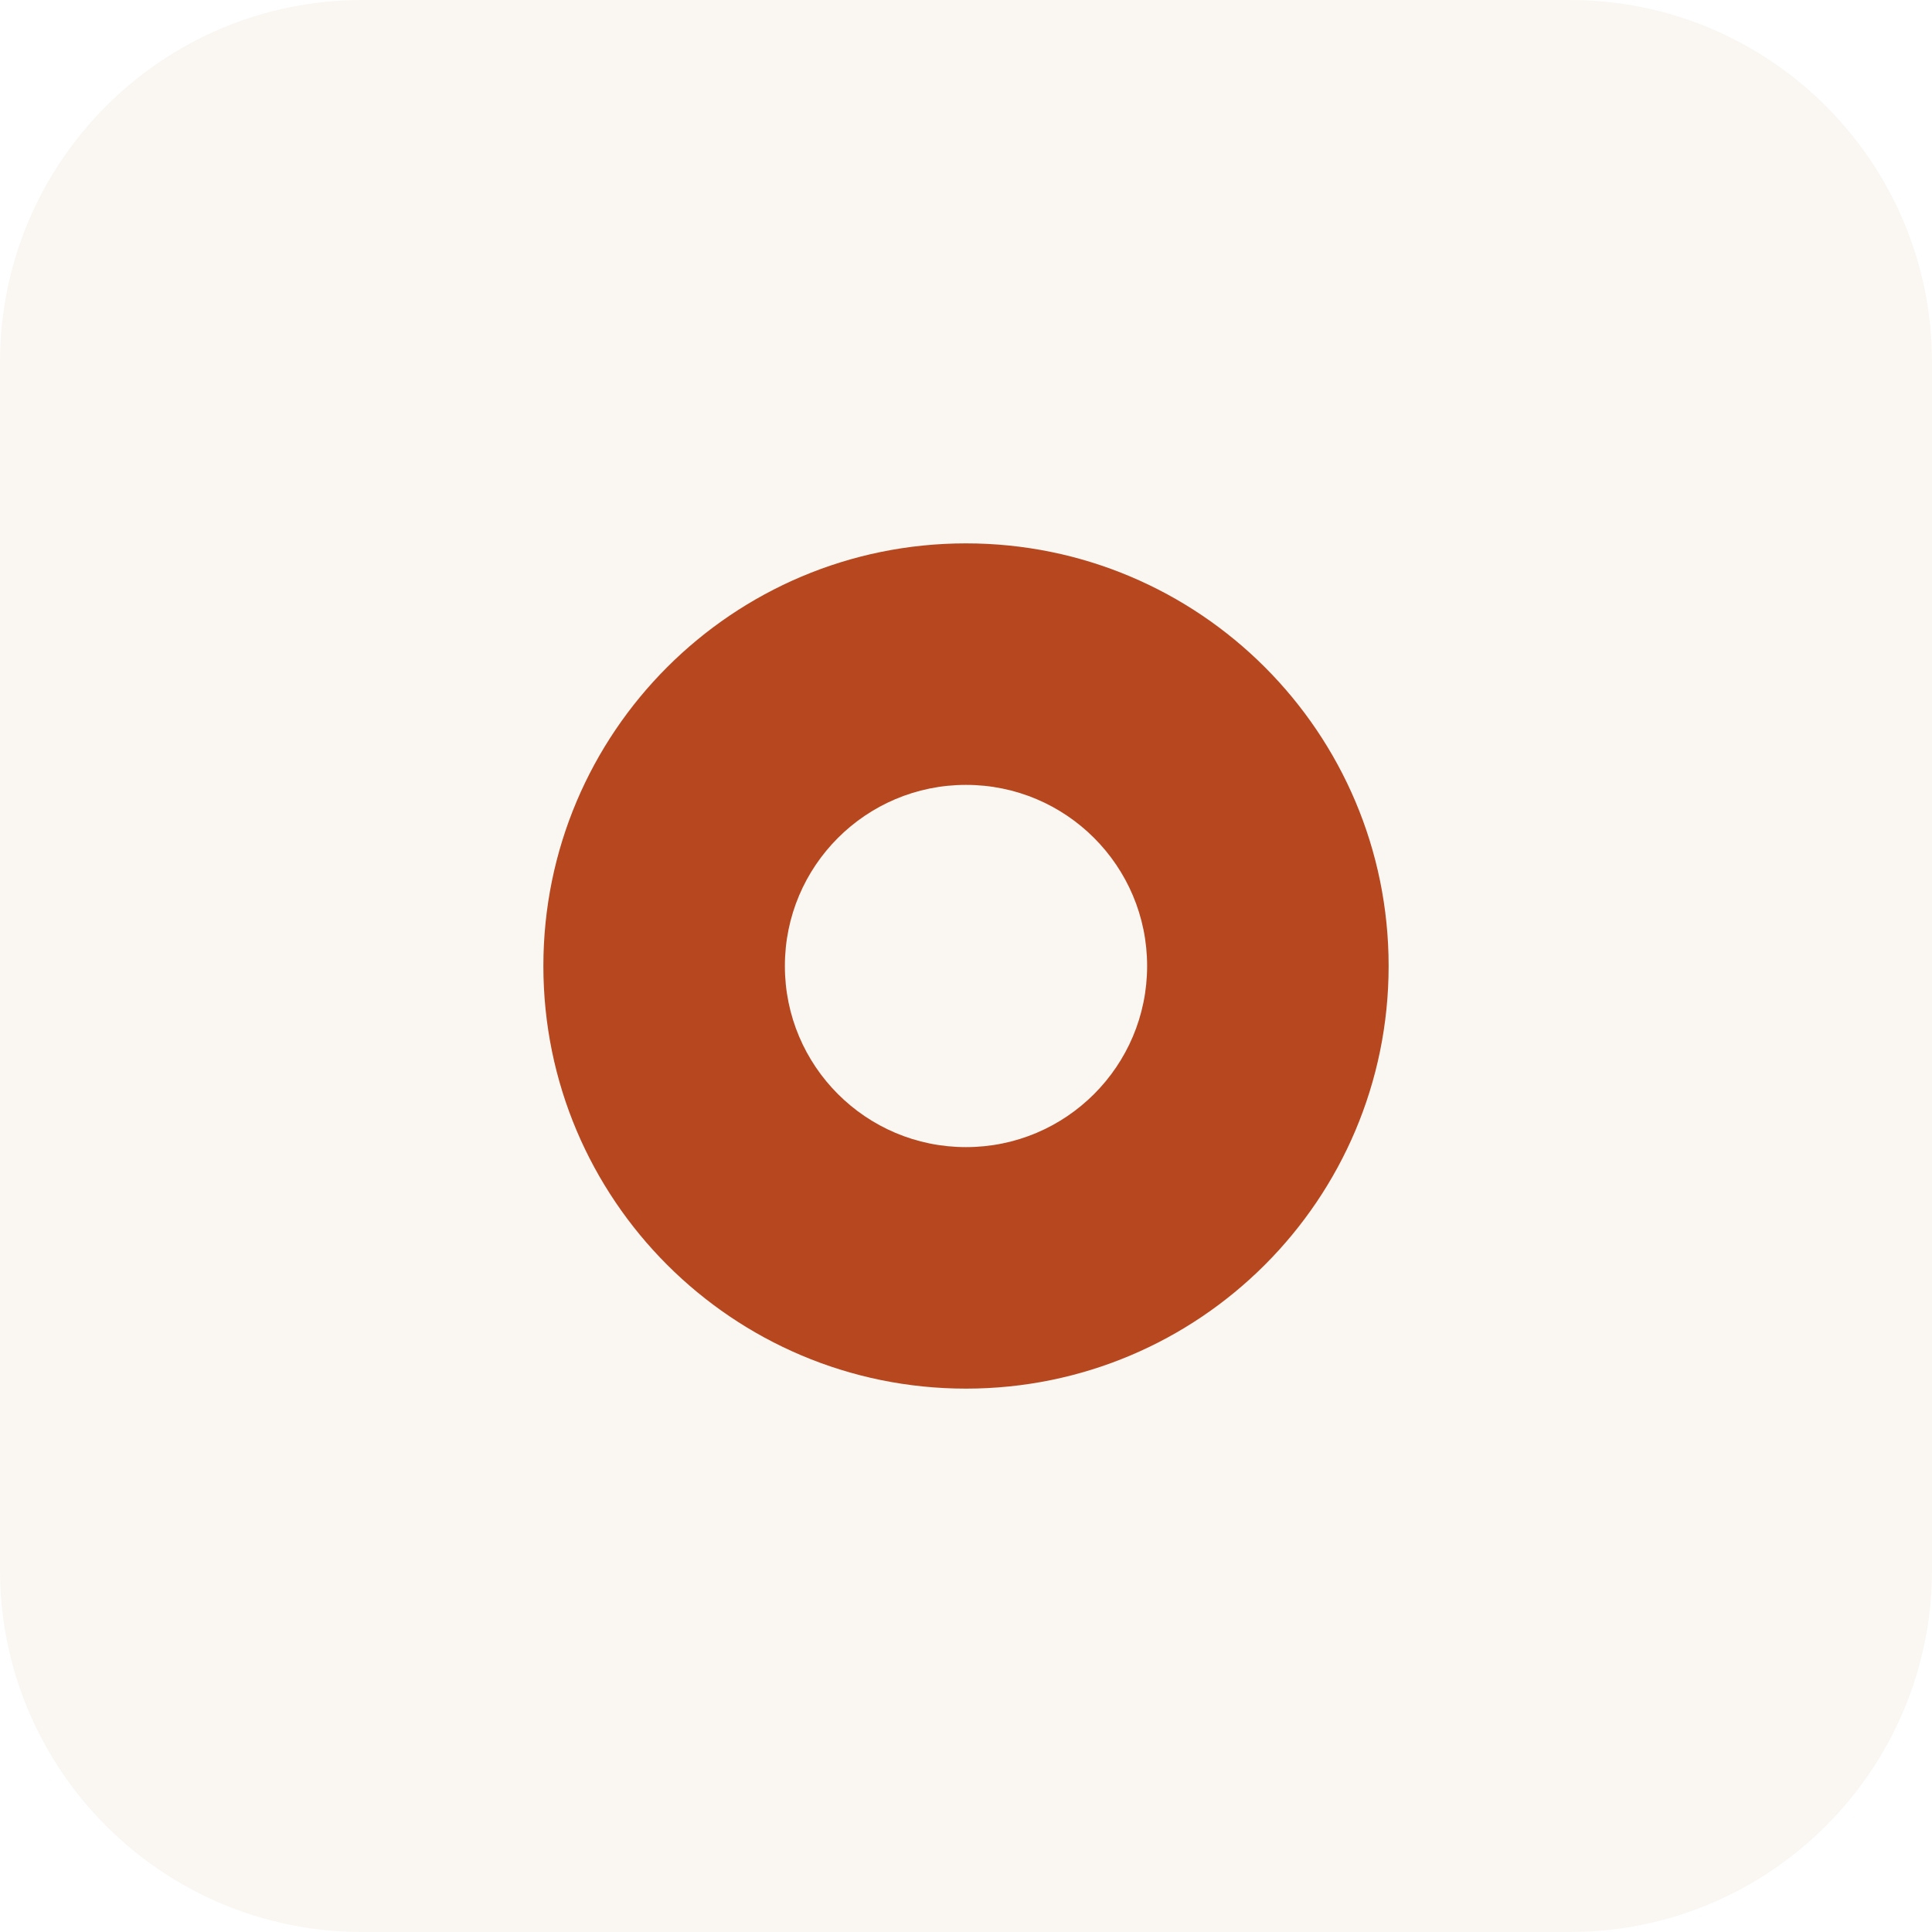
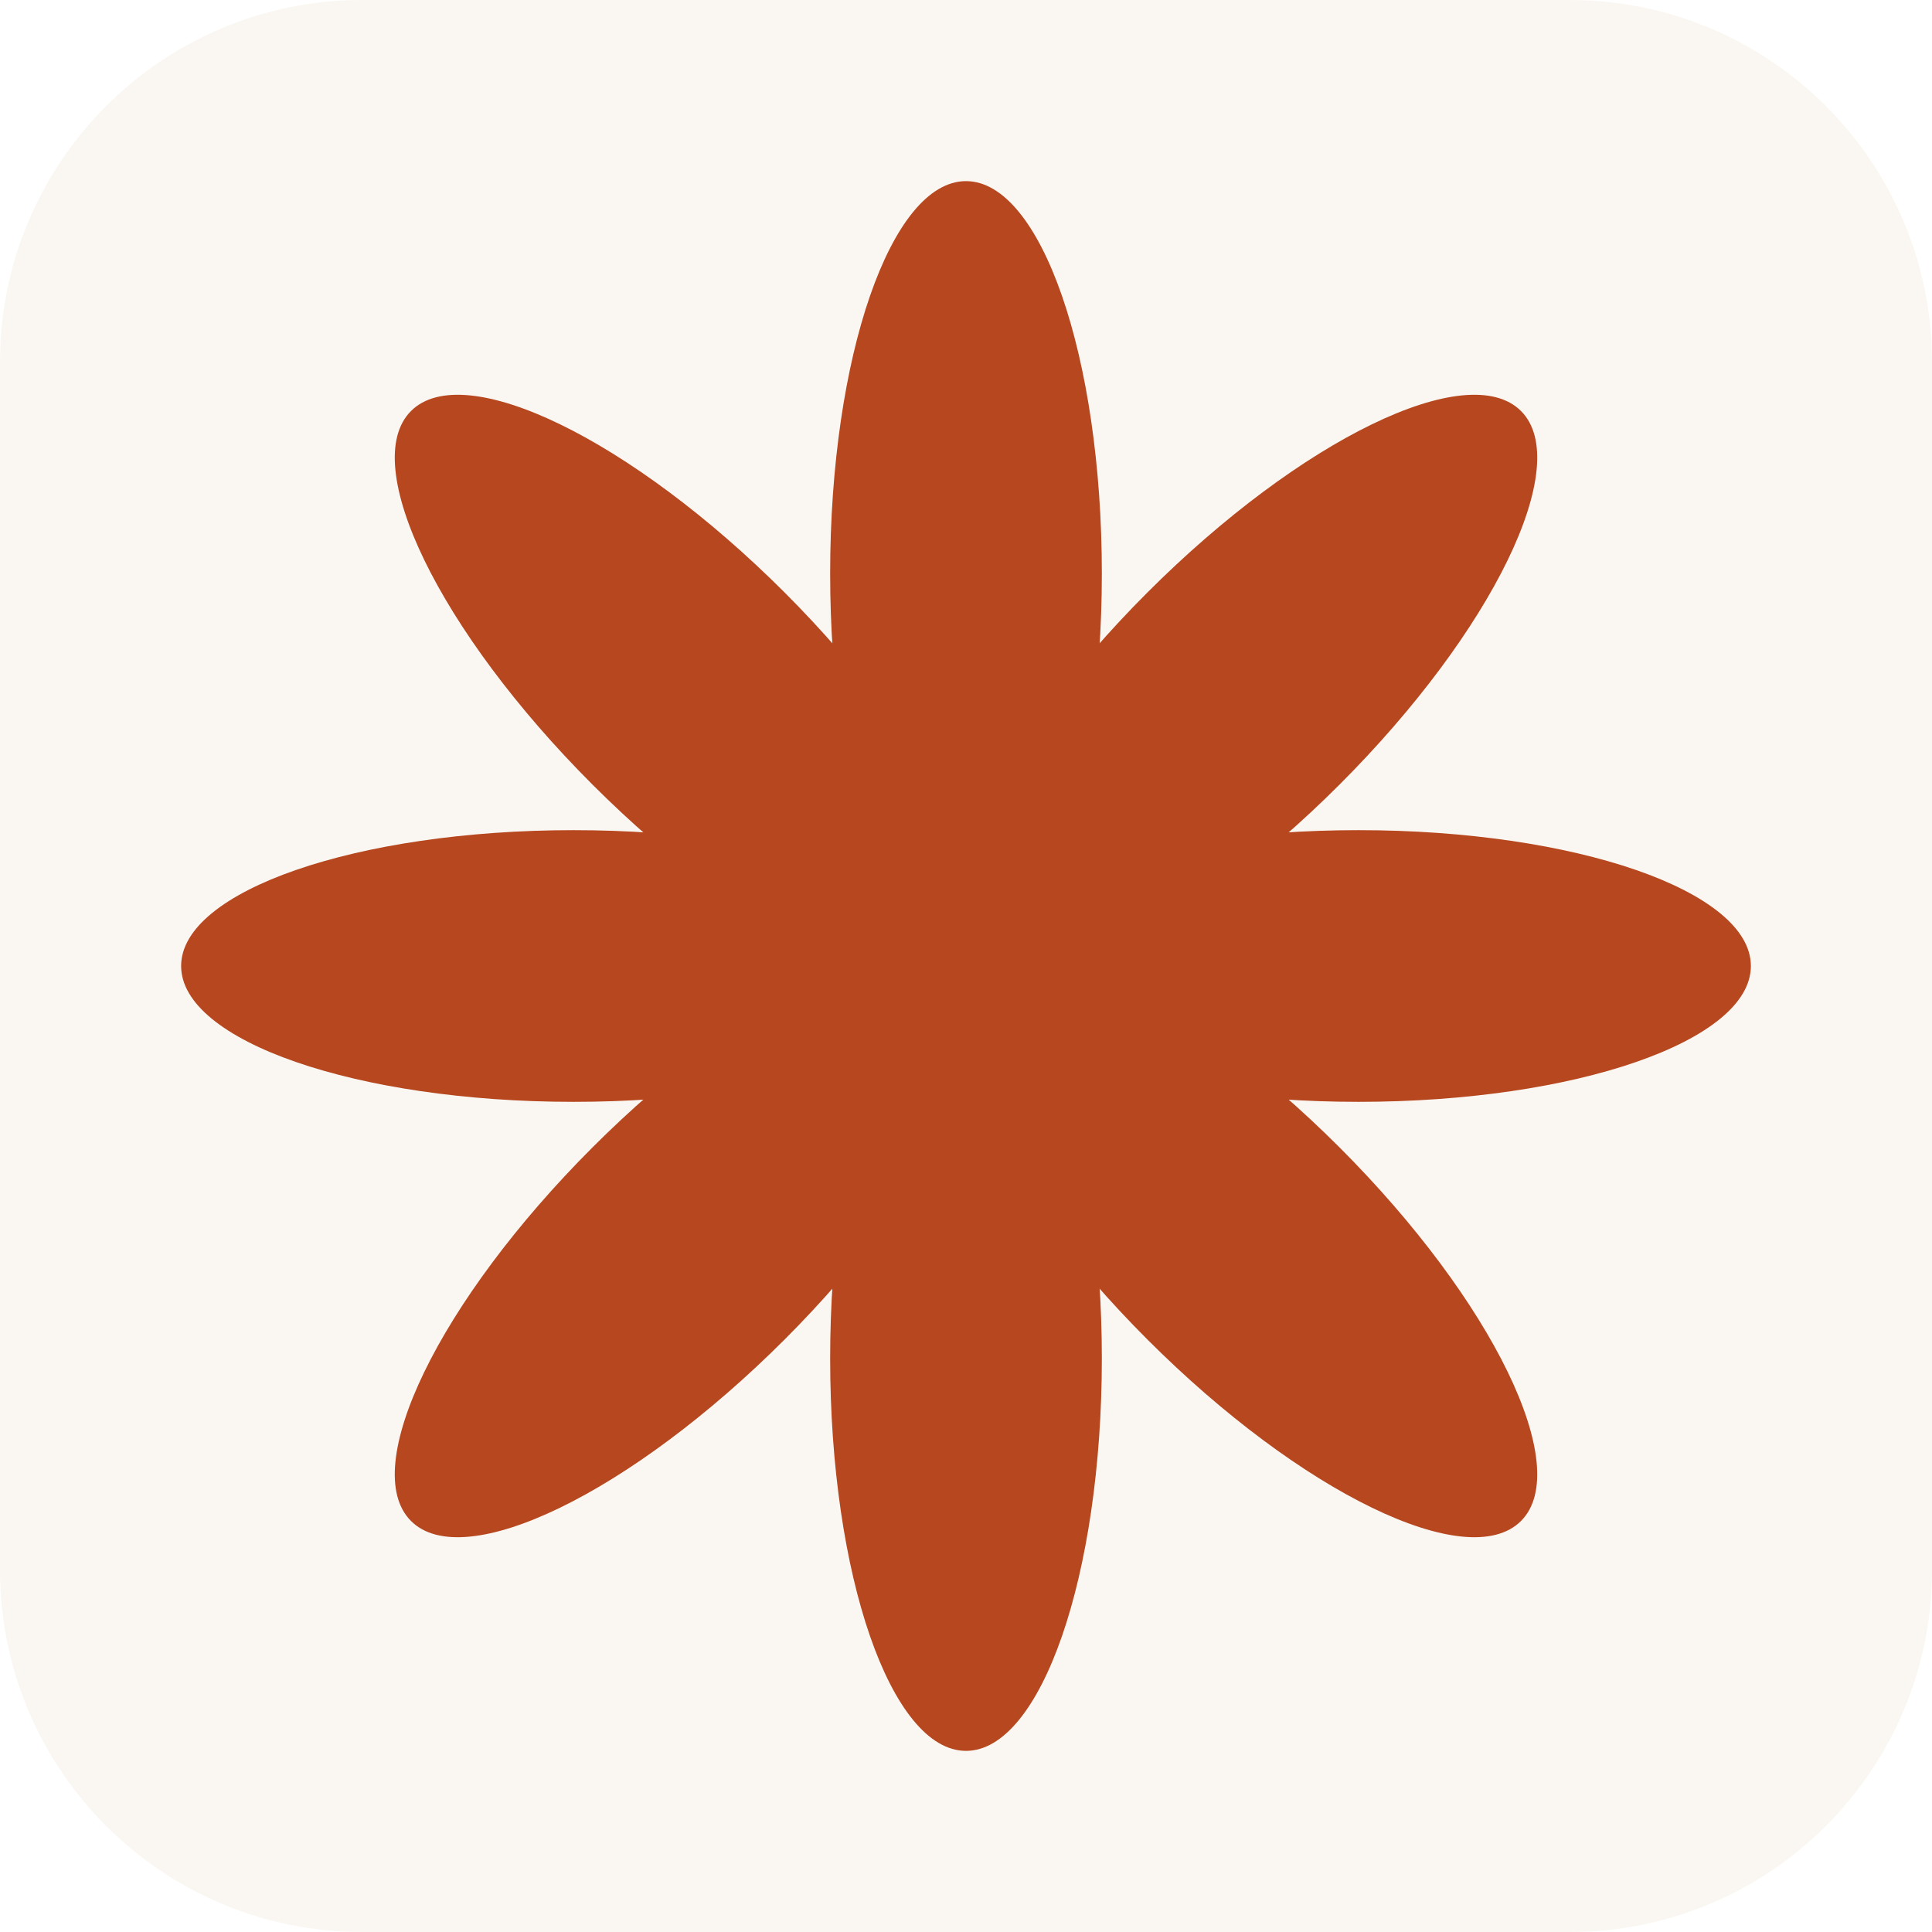
<svg xmlns="http://www.w3.org/2000/svg" viewBox="0 0 64 64">
  <rect width="64" height="64" rx="12" fill="#FAF7F2" />
-   <circle cx="32" cy="32" r="14" fill="#B6471F" />
-   <circle cx="32" cy="32" r="6" fill="#FAF7F2" />
+   <g transform="translate(32 32)" fill="#B6471F">
+     <ellipse cx="0" cy="-13" rx="4.5" ry="13" />
+     <ellipse cx="0" cy="-13" rx="4.5" ry="13" transform="rotate(45)" />
+     <ellipse cx="0" cy="-13" rx="4.5" ry="13" transform="rotate(90)" />
+     <ellipse cx="0" cy="-13" rx="4.5" ry="13" transform="rotate(135)" />
+     <ellipse cx="0" cy="-13" rx="4.5" ry="13" transform="rotate(180)" />
+     <ellipse cx="0" cy="-13" rx="4.5" ry="13" transform="rotate(225)" />
+     <ellipse cx="0" cy="-13" rx="4.5" ry="13" transform="rotate(270)" />
+     <ellipse cx="0" cy="-13" rx="4.5" ry="13" transform="rotate(315)" />
+   </g>
</svg>
